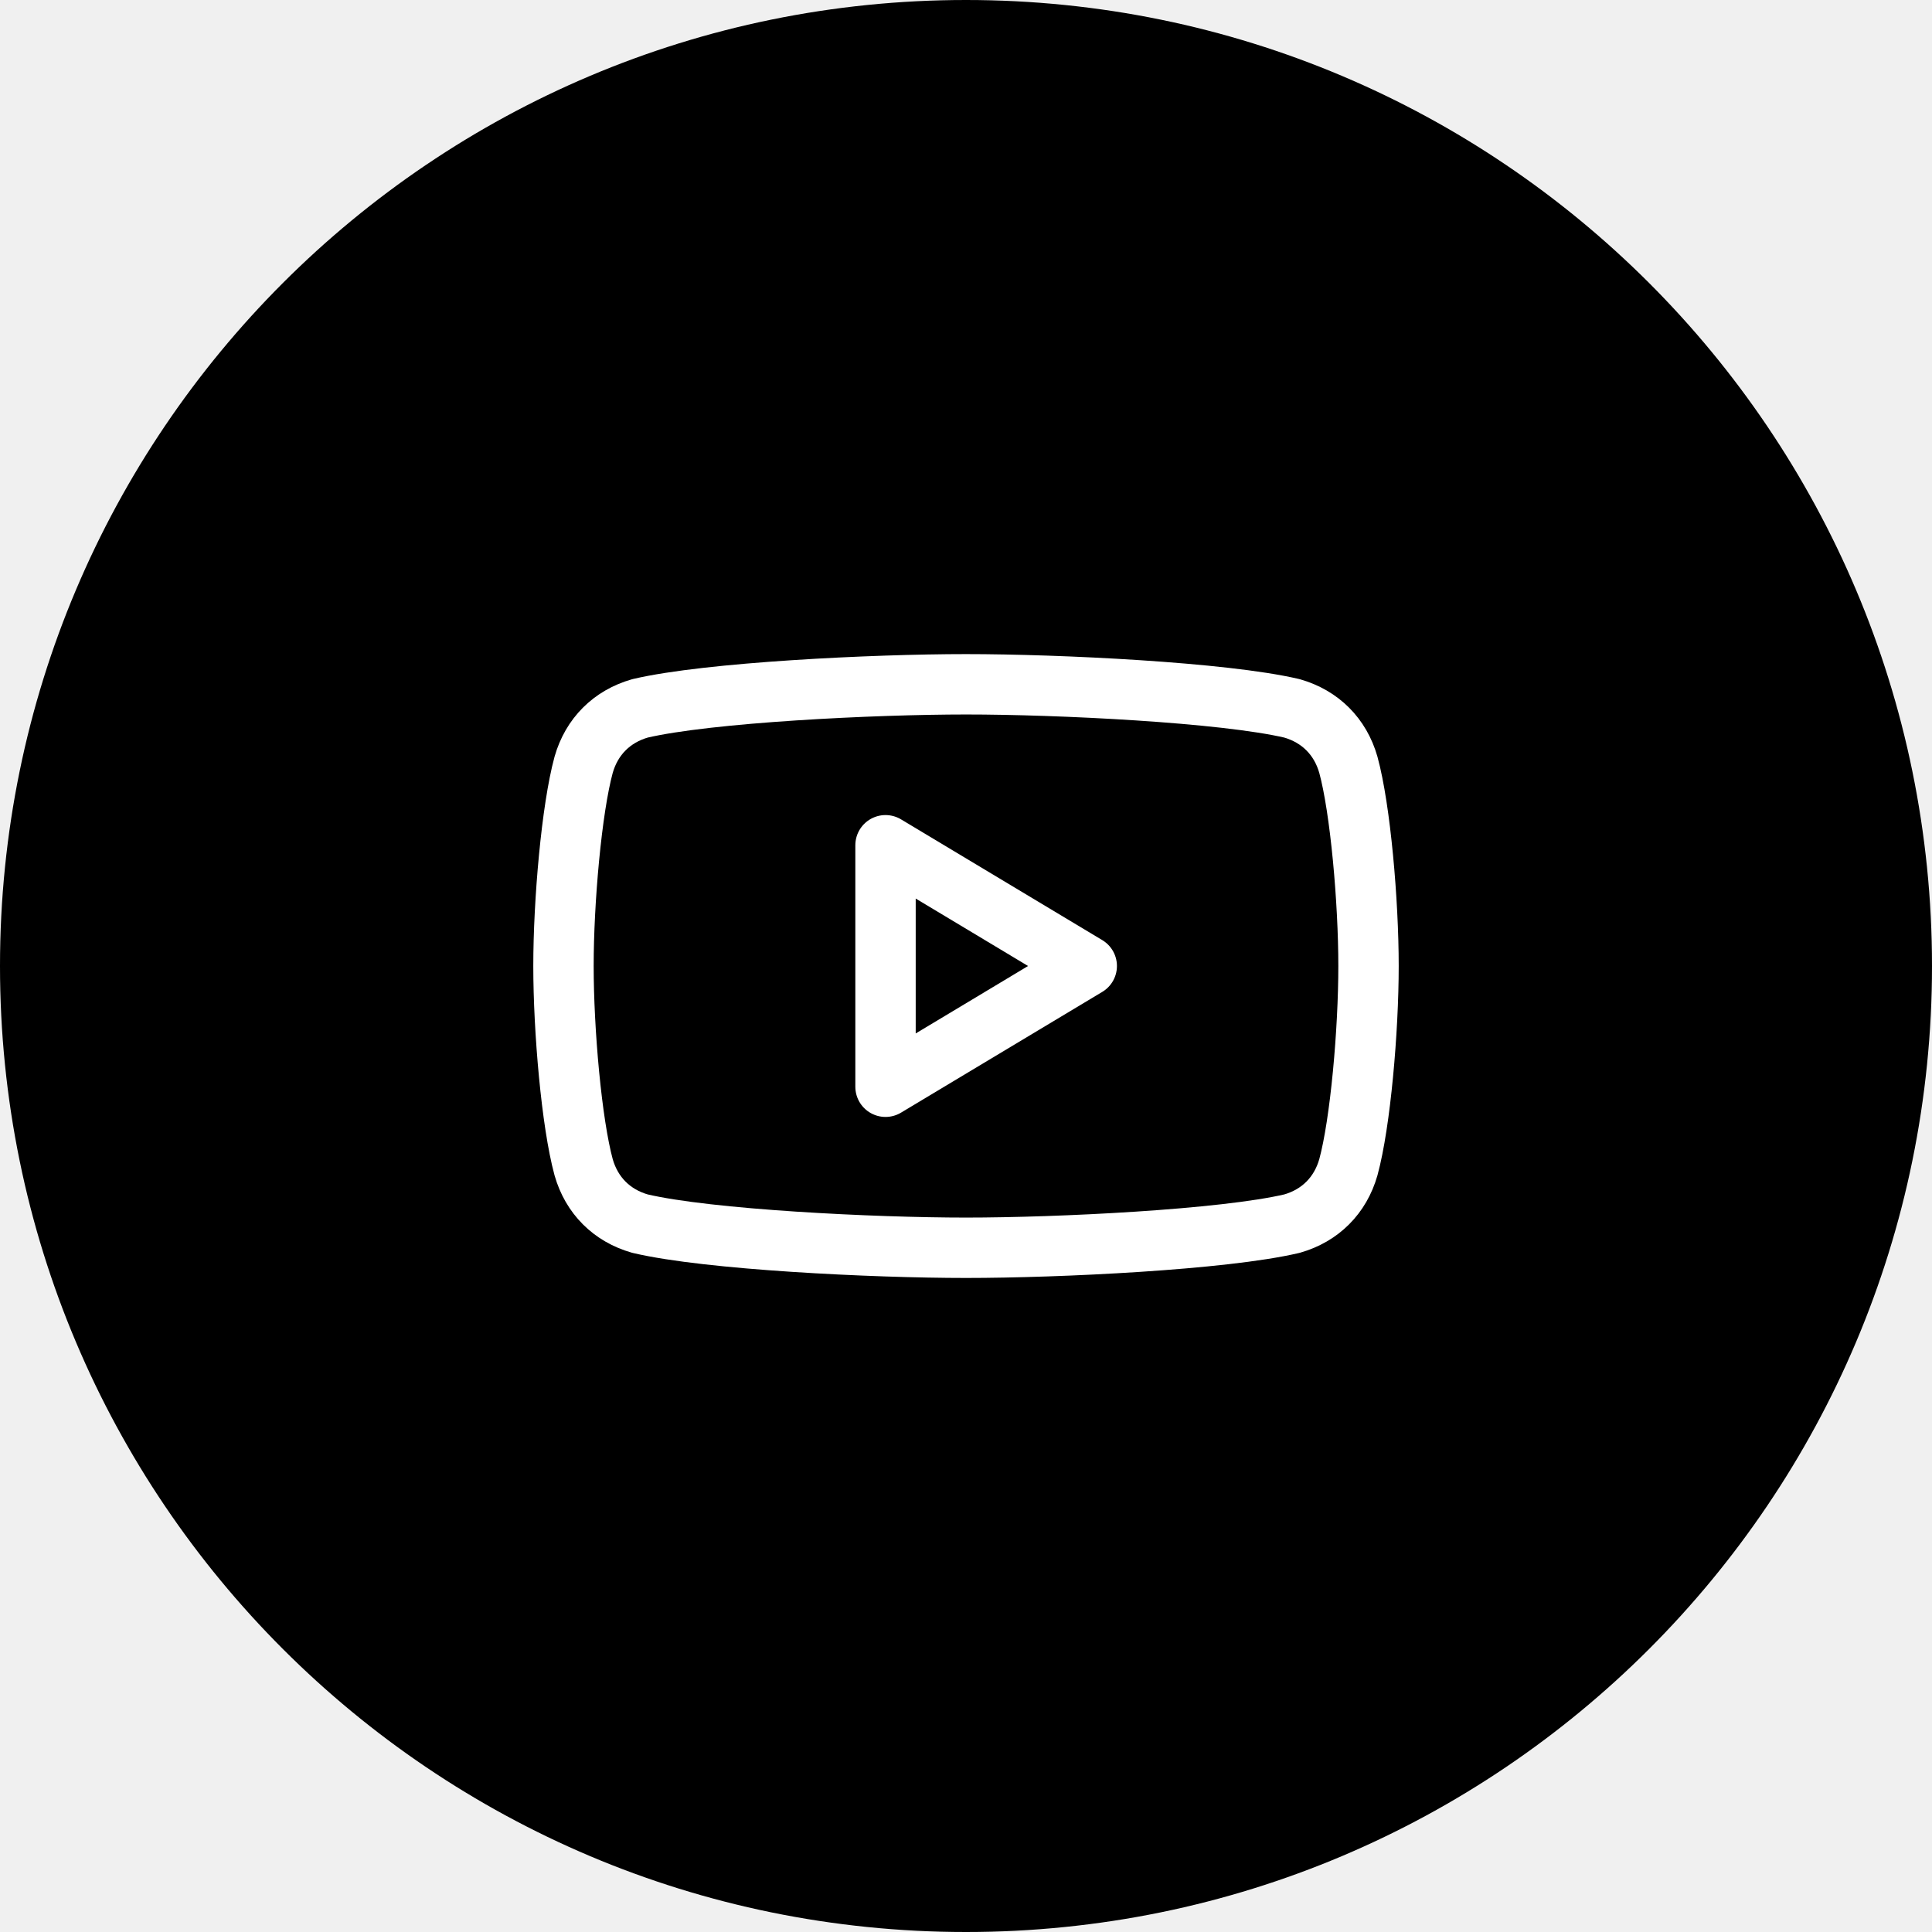
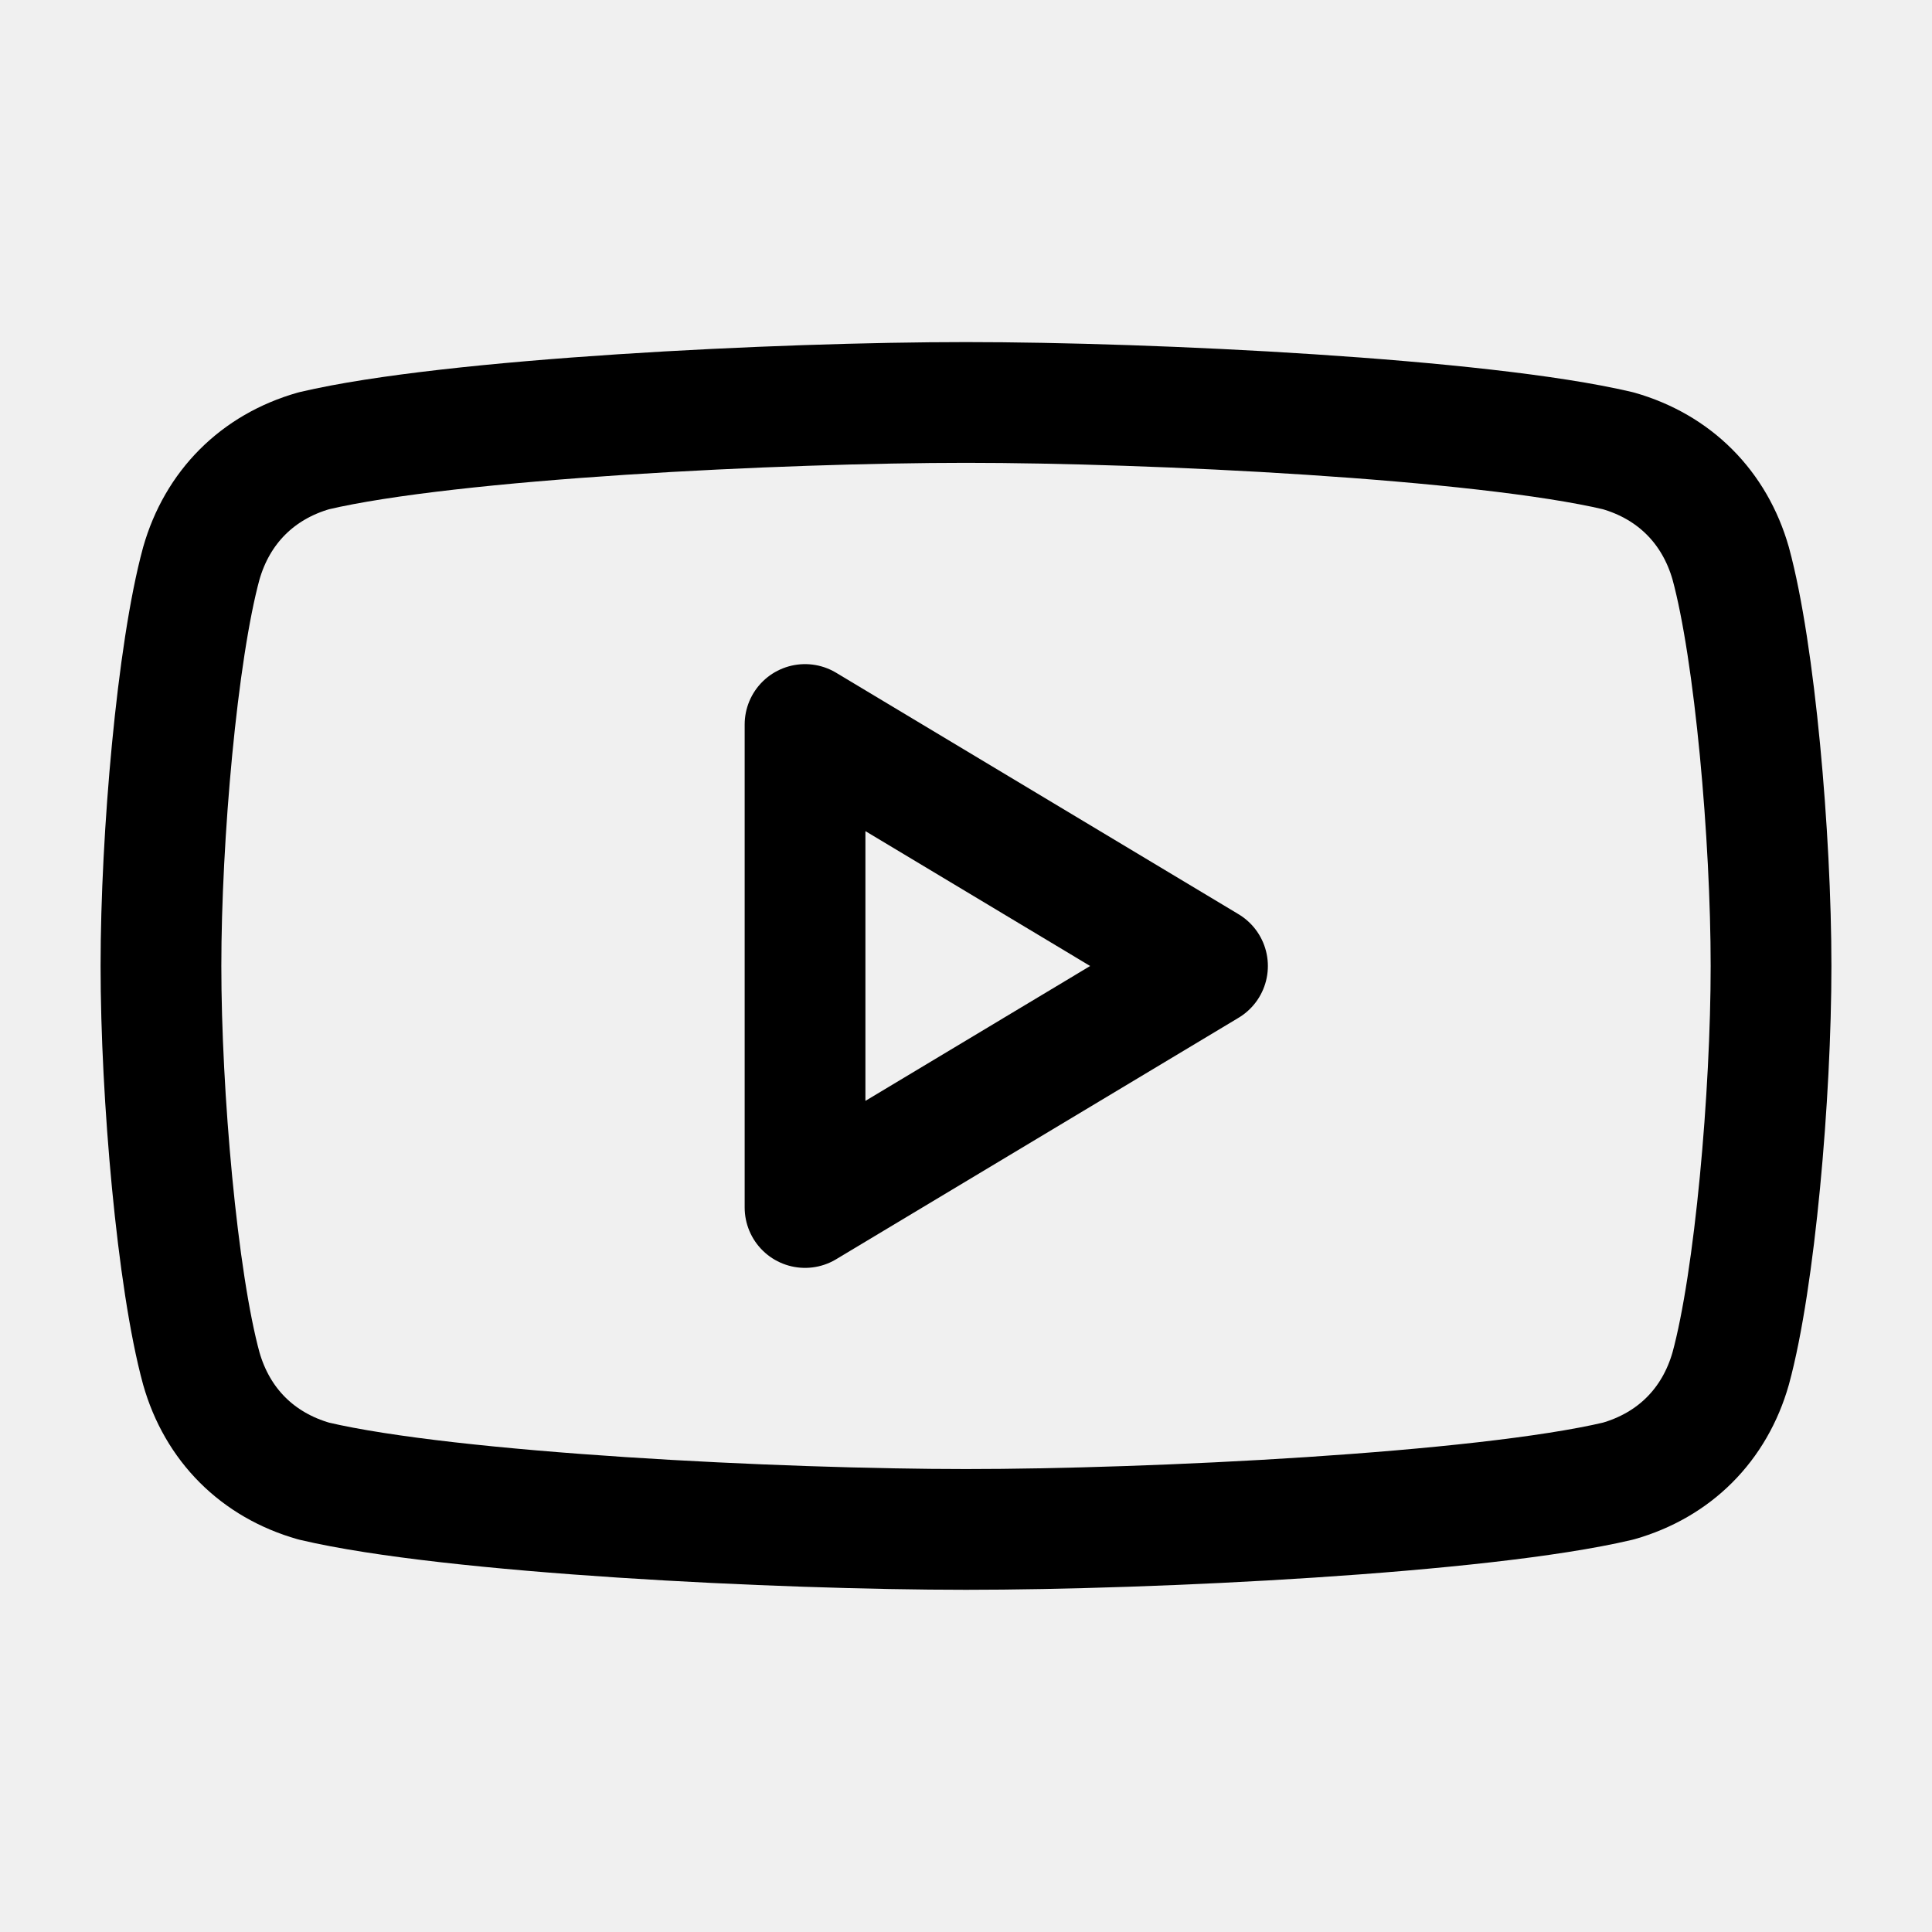
- <svg xmlns="http://www.w3.org/2000/svg" width="32" height="32" viewBox="0 0 32 32" fill="none">
-   <rect width="32" height="32" rx="16" fill="black" />
-   <path d="M16 20.667C14.467 20.667 11.733 20.534 10.6 20.267C10.133 20.134 9.8 19.8 9.667 19.334C9.467 18.6 9.333 17.067 9.333 16C9.333 14.934 9.467 13.4 9.667 12.667C9.8 12.2 10.133 11.867 10.6 11.733C11.733 11.467 14.467 11.334 16 11.334C17.533 11.334 20.267 11.467 21.4 11.733C21.867 11.867 22.2 12.2 22.333 12.667C22.533 13.4 22.667 14.934 22.667 16C22.667 17.067 22.533 18.6 22.333 19.334C22.2 19.8 21.867 20.134 21.4 20.267C20.267 20.534 17.533 20.667 16 20.667Z" stroke="white" stroke-linecap="round" stroke-linejoin="round" />
-   <path d="M14.667 18L18 16L14.667 14V18Z" stroke="white" stroke-linecap="round" stroke-linejoin="round" />
+ <svg xmlns="http://www.w3.org/2000/svg" width="16" height="16" viewBox="0 0 16 16" fill="none">
+   <path d="M8 12.666C6.467 12.666 3.733 12.533 2.6 12.266C2.133 12.133 1.8 11.8 1.667 11.333C1.467 10.6 1.333 9.066 1.333 8C1.333 6.933 1.467 5.4 1.667 4.666C1.8 4.2 2.133 3.866 2.6 3.733C3.733 3.466 6.467 3.333 8 3.333C9.533 3.333 12.267 3.466 13.4 3.733C13.867 3.866 14.2 4.2 14.333 4.666C14.533 5.4 14.667 6.933 14.667 8C14.667 9.066 14.533 10.6 14.333 11.333C14.2 11.8 13.867 12.133 13.4 12.266C12.267 12.533 9.533 12.666 8 12.666Z" stroke="currentColor" stroke-linecap="round" stroke-linejoin="round" />
+   <path d="M6.667 10L10 8L6.667 6V10Z" stroke="currentColor" stroke-linecap="round" stroke-linejoin="round" />
</svg>
